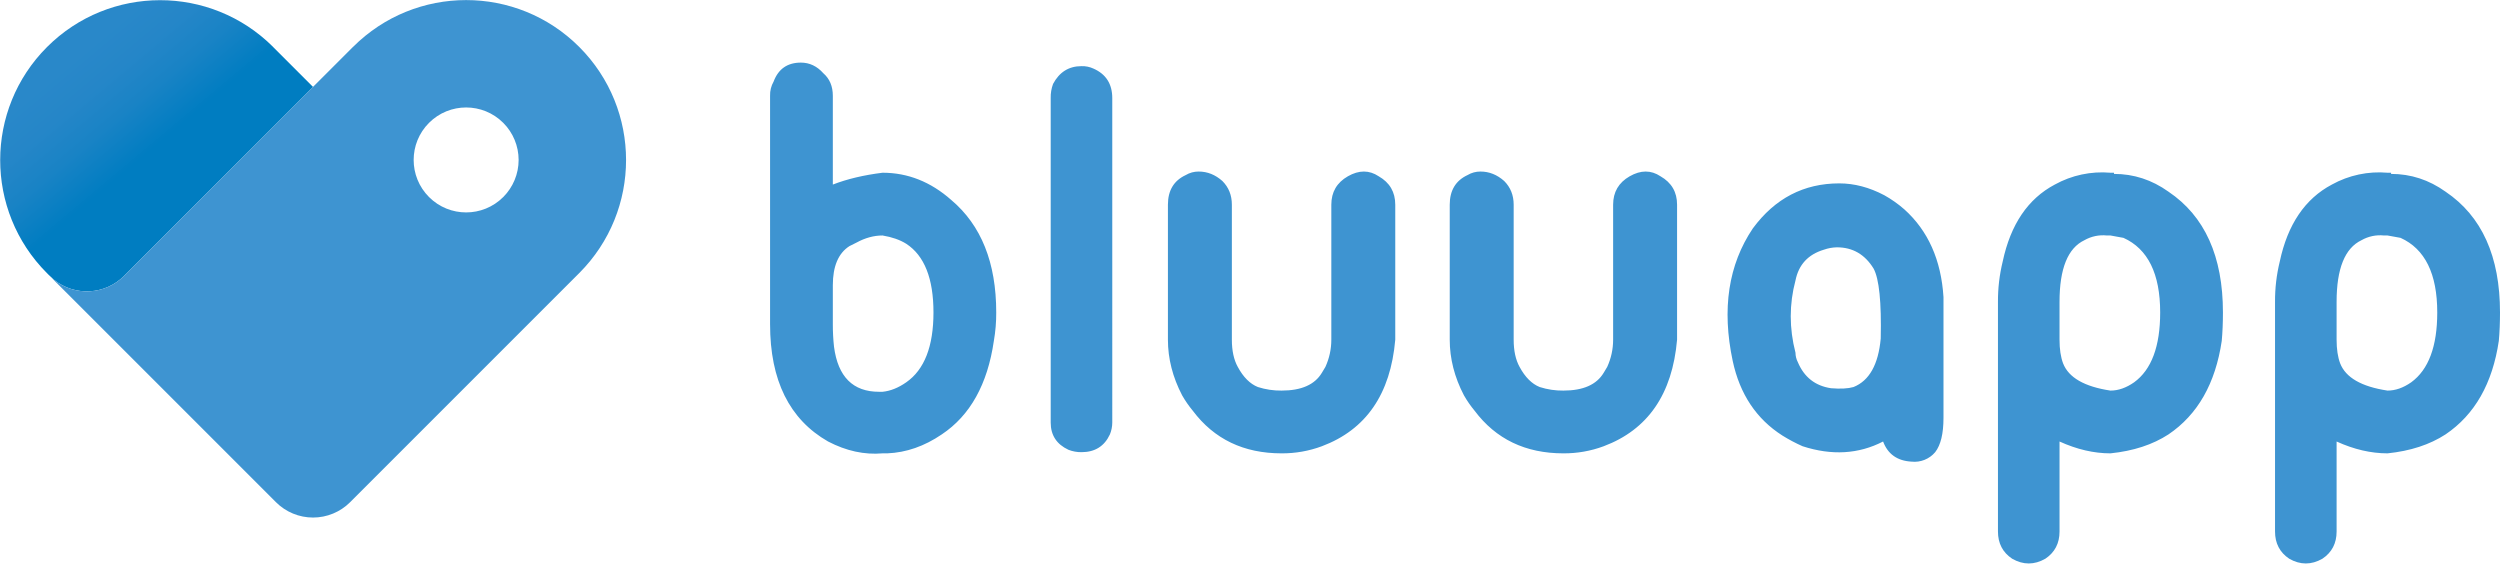
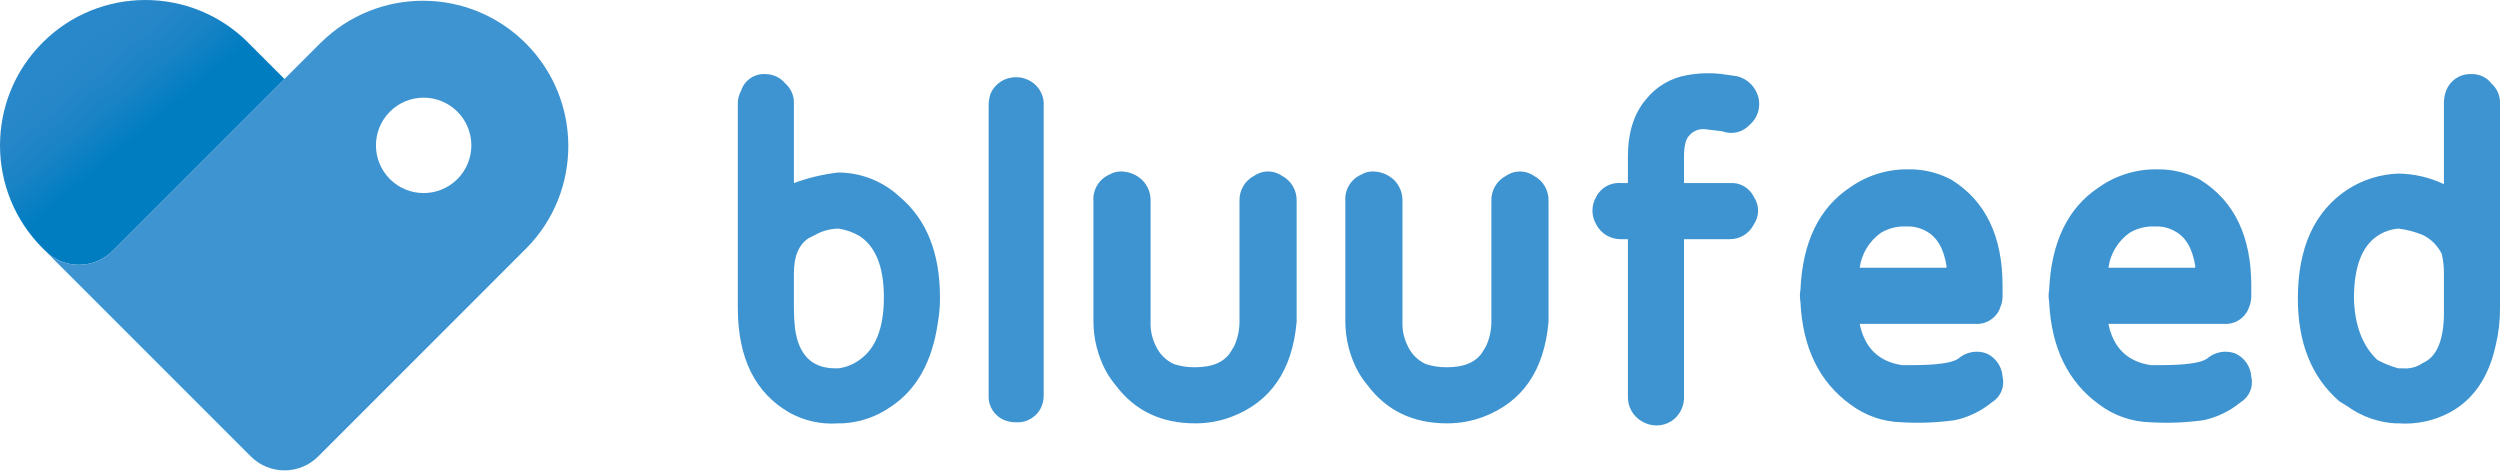
- <svg xmlns="http://www.w3.org/2000/svg" width="2677.781" height="603.538">
+ <svg xmlns="http://www.w3.org/2000/svg" width="425.184" height="80">
  <defs>
    <linearGradient id="a" x1=".156" y1=".154" x2=".641" y2=".692" gradientUnits="objectBoundingBox">
      <stop offset=".12" stop-color="#2988c9" />
      <stop offset=".29" stop-color="#2586c8" />
      <stop offset=".46" stop-color="#1983c5" />
      <stop offset=".63" stop-color="#057ec2" />
      <stop offset=".67" stop-color="#007dc1" />
    </linearGradient>
  </defs>
-   <path data-name="Caminho 53" d="M945.322 485.589h5.073q30.438-1.268 58.34-20.292 45.658-30.439 55.8-100.193a170.439 170.439 0 0 0 2.537-30.439q0-79.9-48.194-120.486-32.975-29.17-73.56-29.17-30.438 3.8-53.267 12.683v-95.12q0-15.219-10.146-24.1-10.143-11.413-24.094-11.413-21.561 0-29.175 20.292a29.046 29.046 0 0 0-3.8 15.22v244.776q0 90.047 62.145 125.559 29.171 15.219 58.341 12.683Zm-53.268-138.242v-41.853q0-30.438 17.756-41.853l7.61-3.8q13.951-7.61 27.9-7.61 15.219 2.537 25.365 8.878 29.17 19.024 29.17 73.56t-29.17 74.828q-12.683 8.878-25.365 10.146h-3.8q-41.853 0-48.194-48.194a218.413 218.413 0 0 1-1.272-24.102Zm299.313-242.24q0-22.829-20.292-31.707a28.236 28.236 0 0 0-12.684-2.541q-20.292 0-30.438 19.024a40.96 40.96 0 0 0-2.536 15.219v347.512q0 20.292 19.024 29.17a37.236 37.236 0 0 0 13.951 2.537q21.561 0 30.439-19.024a33.927 33.927 0 0 0 2.537-12.683Zm92.584 78.633q13.951 0 25.365 10.146 10.146 10.146 10.146 25.365v144.584q0 17.756 6.341 29.17 8.878 16.488 21.56 21.561a79.879 79.879 0 0 0 25.366 3.8q31.706 0 43.121-19.024l3.805-6.341a69.718 69.718 0 0 0 6.341-29.17V219.252q0-20.292 17.756-30.439t32.975 0q17.756 10.146 17.756 30.439v144.583q-7.61 87.511-78.633 114.145a121.79 121.79 0 0 1-43.121 7.61q-60.877 0-95.12-45.658a114.146 114.146 0 0 1-11.414-16.488q-15.219-29.17-15.219-59.609V219.252q0-22.829 19.024-31.707a26.608 26.608 0 0 1 13.95-3.805Zm301.849 0q13.951 0 25.365 10.146 10.147 10.146 10.146 25.365v144.584q0 17.756 6.341 29.17 8.878 16.488 21.561 21.561a79.878 79.878 0 0 0 25.365 3.8q31.707 0 43.121-19.024l3.8-6.341a69.713 69.713 0 0 0 6.341-29.17V219.252q0-20.292 17.756-30.439t32.975 0q17.765 10.146 17.765 30.439v144.583q-7.61 87.511-78.633 114.145a121.791 121.791 0 0 1-43.121 7.61q-60.878 0-95.121-45.658a114.156 114.156 0 0 1-11.414-16.488q-15.22-29.17-15.219-59.609V219.252q0-22.829 19.024-31.707a26.609 26.609 0 0 1 13.947-3.805Zm495.894 263.8V318.177q-3.8-59.609-41.853-93.852a124.576 124.576 0 0 0-21.561-15.219q-24.1-12.683-48.195-12.683-57.072 0-92.583 48.194-39.317 58.342-21.566 142.042 11.415 53.267 53.267 79.9a173.793 173.793 0 0 0 21.561 11.414q46.926 15.219 86.242-5.073 7.61 20.292 30.438 21.561a29.027 29.027 0 0 0 25.365-10.146q8.884-11.409 8.884-36.774Zm-114.145-182.631q25.365 0 39.316 22.829 8.878 16.488 7.61 74.828-3.8 41.853-29.17 52-8.878 2.537-24.1 1.268-25.366-3.8-35.512-27.9a22.51 22.51 0 0 1-2.536-10.146q-10.146-39.316 0-77.365 5.073-25.365 30.438-32.975a44.441 44.441 0 0 1 13.954-2.539Zm296.775-79.9h-3.8a104.538 104.538 0 0 0-59.609 12.683q-43.121 22.829-55.8 82.438a177.281 177.281 0 0 0-5.073 43.121v246.044q0 19.024 15.219 29.17 17.756 10.146 35.512 0 15.219-10.146 15.22-29.17v-96.389q27.9 12.683 54.536 12.683 36.78-3.8 62.145-20.292 46.925-31.707 57.072-100.193 1.268-13.951 1.268-30.439 0-90.047-58.34-129.364-26.634-19.024-58.341-19.024Zm-58.34 178.826V323.25q0-53.267 26.634-65.95a40.3 40.3 0 0 1 24.1-5.073h3.805l13.951 2.537q39.317 17.756 39.316 79.9 0 54.536-27.9 74.828-12.682 8.878-25.365 8.878-41.853-6.341-50.731-29.17-3.81-10.146-3.81-25.365ZM2561.1 185.008h-3.8a104.535 104.535 0 0 0-59.609 12.683q-43.121 22.829-55.805 82.438a177.317 177.317 0 0 0-5.072 43.121v246.045q0 19.024 15.218 29.17 17.756 10.146 35.512 0 15.22-10.146 15.219-29.17v-96.389q27.9 12.683 54.536 12.683 36.778-3.8 62.145-20.292 46.926-31.707 57.072-100.193 1.268-13.951 1.269-30.439 0-90.047-58.341-129.364-26.632-19.024-58.34-19.024Zm-58.34 178.826V323.25q0-53.267 26.634-65.95a40.3 40.3 0 0 1 24.1-5.073h3.806l13.951 2.537q39.316 17.756 39.316 79.9 0 54.536-27.9 74.828-12.683 8.878-25.365 8.878-41.854-6.341-50.731-29.17-3.811-10.146-3.812-25.365Z" fill="#3e94d1" />
-   <path data-name="Caminho 45" d="M292.382 50.183 335.3 93.106 132.793 295.617a56.18 56.18 0 0 1-75.029 3.983 199.652 199.652 0 0 1-5.543-5.137l-2.028-2.028A171.3 171.3 0 0 1 292.45 50.183Z" transform="translate(-.004 .005)" fill="url(#a)" />
-   <path data-name="Caminho 46" d="M378.154 50.189 132.788 295.622a56.18 56.18 0 0 1-75.029 3.988 49.512 49.512 0 0 1-4.461-3.988l242.256 242.257a56.177 56.177 0 0 0 79.49 0l245.364-245.366A171.3 171.3 0 0 0 378.154 50.256Zm160.874 160.874a56.208 56.208 0 1 1 0-79.49 56.177 56.177 0 0 1 0 79.49Z" fill="#3e94d1" />
+   <path d="M142.584 72h.72a15.681 15.681 0 0 0 8.28-2.88q6.48-4.32 7.92-14.22a24.19 24.19 0 0 0 .36-4.32q0-11.34-6.84-17.1a15.375 15.375 0 0 0-10.44-4.14 31.784 31.784 0 0 0-7.56 1.8v-13.5a4.312 4.312 0 0 0-1.44-3.42 4.433 4.433 0 0 0-3.42-1.62 4.076 4.076 0 0 0-4.14 2.88 4.122 4.122 0 0 0-.54 2.16v34.74q0 12.78 8.82 17.82a14.872 14.872 0 0 0 8.28 1.8Zm-7.56-19.62v-5.94q0-4.32 2.52-5.94l1.08-.54a8.206 8.206 0 0 1 3.96-1.08 9.783 9.783 0 0 1 3.6 1.26q4.14 2.7 4.14 10.44t-4.14 10.62a7.6 7.6 0 0 1-3.6 1.44h-.54q-5.94 0-6.84-6.84a31 31 0 0 1-.18-3.42ZM177.504 18a4.522 4.522 0 0 0-2.88-4.5 4.007 4.007 0 0 0-1.8-.36 4.631 4.631 0 0 0-4.32 2.7 5.813 5.813 0 0 0-.36 2.16v49.32a4.275 4.275 0 0 0 2.7 4.14 5.285 5.285 0 0 0 1.98.36 4.406 4.406 0 0 0 4.32-2.7 4.815 4.815 0 0 0 .36-1.8Zm13.14 11.16a5.292 5.292 0 0 1 3.6 1.44 4.884 4.884 0 0 1 1.44 3.6v20.52a8.463 8.463 0 0 0 .9 4.14 6.277 6.277 0 0 0 3.06 3.06 11.337 11.337 0 0 0 3.6.54q4.5 0 6.12-2.7l.54-.9a9.894 9.894 0 0 0 .9-4.14V34.2a4.672 4.672 0 0 1 2.52-4.32 4.158 4.158 0 0 1 4.68 0 4.672 4.672 0 0 1 2.52 4.32v20.52q-1.08 12.42-11.16 16.2a17.285 17.285 0 0 1-6.12 1.08q-8.64 0-13.5-6.48a16.2 16.2 0 0 1-1.62-2.34 18.094 18.094 0 0 1-2.16-8.46V34.2a4.544 4.544 0 0 1 2.7-4.5 3.776 3.776 0 0 1 1.98-.54Zm42.84 0a5.292 5.292 0 0 1 3.6 1.44 4.884 4.884 0 0 1 1.44 3.6v20.52a8.463 8.463 0 0 0 .9 4.14 6.277 6.277 0 0 0 3.06 3.06 11.337 11.337 0 0 0 3.6.54q4.5 0 6.12-2.7l.54-.9a9.894 9.894 0 0 0 .9-4.14V34.2a4.672 4.672 0 0 1 2.52-4.32 4.158 4.158 0 0 1 4.68 0 4.672 4.672 0 0 1 2.52 4.32v20.52q-1.08 12.42-11.16 16.2a17.285 17.285 0 0 1-6.12 1.08q-8.64 0-13.5-6.48a16.2 16.2 0 0 1-1.62-2.34 18.094 18.094 0 0 1-2.16-8.46V34.2a4.544 4.544 0 0 1 2.7-4.5 3.776 3.776 0 0 1 1.98-.54Zm59.4-16.56 2.52.36a4.943 4.943 0 0 1 3.6 3.42 4.635 4.635 0 0 1-1.44 4.86 4.257 4.257 0 0 1-4.68 1.08l-3.06-.36a3.1 3.1 0 0 0-2.52 1.08q-.9.9-.9 3.6v4.5h7.74a4.176 4.176 0 0 1 4.14 2.34 4.158 4.158 0 0 1 0 4.68 4.532 4.532 0 0 1-4.14 2.52h-7.74v26.64a4.846 4.846 0 0 1-2.16 4.32 4.77 4.77 0 0 1-5.04 0 4.741 4.741 0 0 1-2.34-4.32V40.68h-1.08a4.672 4.672 0 0 1-4.32-2.52 4.655 4.655 0 0 1 0-4.68 4.327 4.327 0 0 1 4.32-2.34h1.08v-4.5q0-6.12 3.06-9.72a11.359 11.359 0 0 1 7.02-4.14 19.621 19.621 0 0 1 5.94-.18Zm32.22 49.5h-1.62q-5.94-.9-7.2-7.02h19.62a4.2 4.2 0 0 0 4.32-2.88 4.815 4.815 0 0 0 .36-1.8v-1.8q0-12.6-8.64-18a14.938 14.938 0 0 0-7.38-1.8 16.7 16.7 0 0 0-9.9 3.06q-7.92 5.22-8.46 17.46a5.479 5.479 0 0 0 0 1.98q.54 11.7 8.46 17.46a15.113 15.113 0 0 0 8.82 3.06 45.261 45.261 0 0 0 9-.36 14.752 14.752 0 0 0 6.3-3.06 3.947 3.947 0 0 0 1.8-4.32 4.66 4.66 0 0 0-2.7-3.96 4.781 4.781 0 0 0-4.86.9q-1.62 1.08-7.92 1.08Zm-.72-23.58a6.076 6.076 0 0 1 3.06.72q2.88 1.44 3.6 5.94v.36h-14.76a8.741 8.741 0 0 1 3.6-5.94 7.647 7.647 0 0 1 3.6-1.08h.9Zm43.02 23.58h-1.62q-5.94-.9-7.2-7.02h19.62a4.2 4.2 0 0 0 4.32-2.88 4.816 4.816 0 0 0 .36-1.8v-1.8q0-12.6-8.64-18a14.938 14.938 0 0 0-7.38-1.8 16.7 16.7 0 0 0-9.9 3.06q-7.92 5.22-8.46 17.46a5.479 5.479 0 0 0 0 1.98q.54 11.7 8.46 17.46a15.113 15.113 0 0 0 8.82 3.06 45.261 45.261 0 0 0 9-.36 14.752 14.752 0 0 0 6.3-3.06 3.947 3.947 0 0 0 1.8-4.32 4.66 4.66 0 0 0-2.7-3.96 4.781 4.781 0 0 0-4.86.9q-1.62 1.08-7.92 1.08Zm-.72-23.58a6.076 6.076 0 0 1 3.06.72q2.88 1.44 3.6 5.94v.36h-14.76a8.741 8.741 0 0 1 3.6-5.94 7.647 7.647 0 0 1 3.6-1.08h.9Zm58.5 13.86V17.64a4.312 4.312 0 0 0-1.44-3.42 4.1 4.1 0 0 0-3.42-1.62 4.394 4.394 0 0 0-4.32 2.88 5.813 5.813 0 0 0-.36 2.16v13.68a18.628 18.628 0 0 0-7.74-1.8 17.123 17.123 0 0 0-8.64 2.7q-8.46 5.58-8.46 18.54 0 11.34 7.02 17.46l1.44.9a15.459 15.459 0 0 0 8.1 2.88h.54a16.081 16.081 0 0 0 8.64-1.8q6.12-3.24 7.92-11.52a25.949 25.949 0 0 0 .72-6.3Zm-9.54-5.76v5.76q.18 7.74-3.6 9.36a5.1 5.1 0 0 1-3.42.9h-.72a16.111 16.111 0 0 1-3.6-1.44q-3.78-3.6-3.96-10.44 0-7.92 3.96-10.62a7.611 7.611 0 0 1 3.6-1.26 15.845 15.845 0 0 1 4.14 1.08 6.984 6.984 0 0 1 3.24 3.24 14.241 14.241 0 0 1 .36 3.42Z" fill="#3e94d1" />
+   <path data-name="Caminho 45" d="m42.2 7.238 6.194 6.194-29.226 29.225a8.107 8.107 0 0 1-10.828.576 29.586 29.586 0 0 1-.8-.741l-.292-.292a24.721 24.721 0 0 1 34.96-34.962Z" transform="translate(-.005 .005)" fill="url(#a)" />
+   <path data-name="Caminho 46" d="m54.572 7.243-35.41 35.419a8.107 8.107 0 0 1-10.828.576 7.146 7.146 0 0 1-.644-.576l34.962 34.961a8.107 8.107 0 0 0 11.471 0l35.409-35.41a24.721 24.721 0 0 0-34.96-34.96Zm23.216 23.216a8.112 8.112 0 1 1 0-11.471 8.107 8.107 0 0 1 0 11.471Z" fill="#3e94d1" />
</svg>
